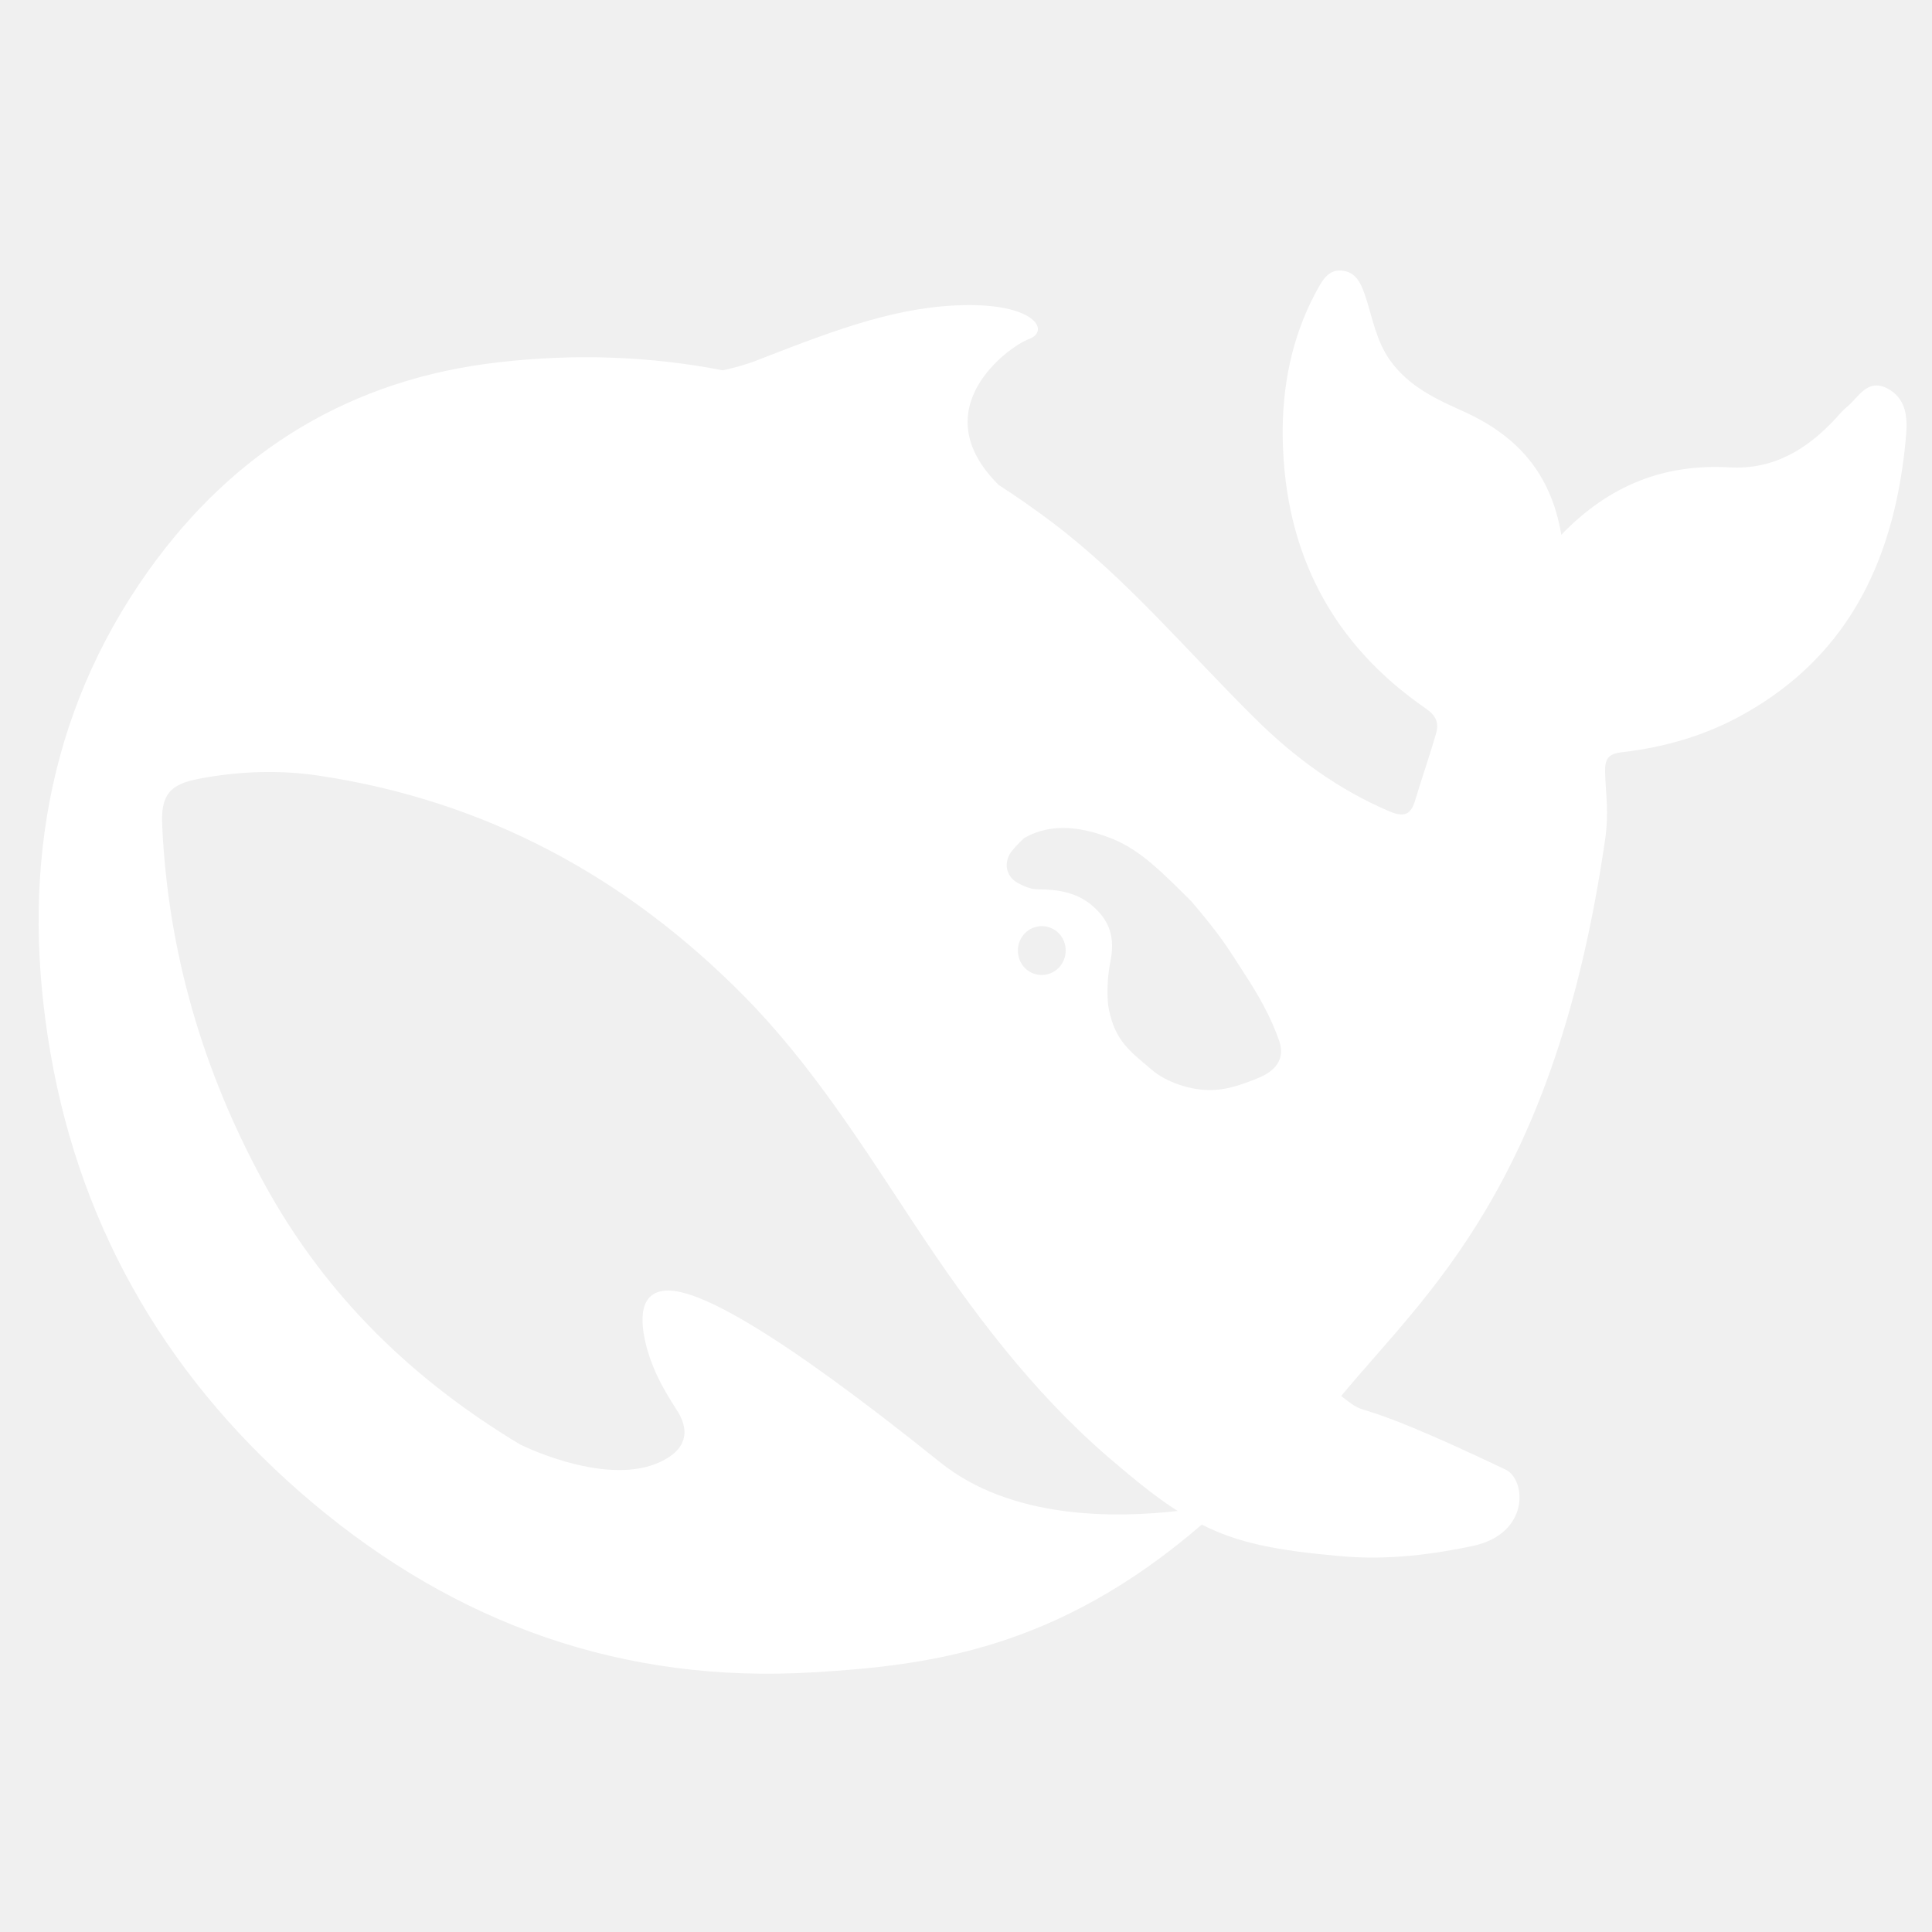
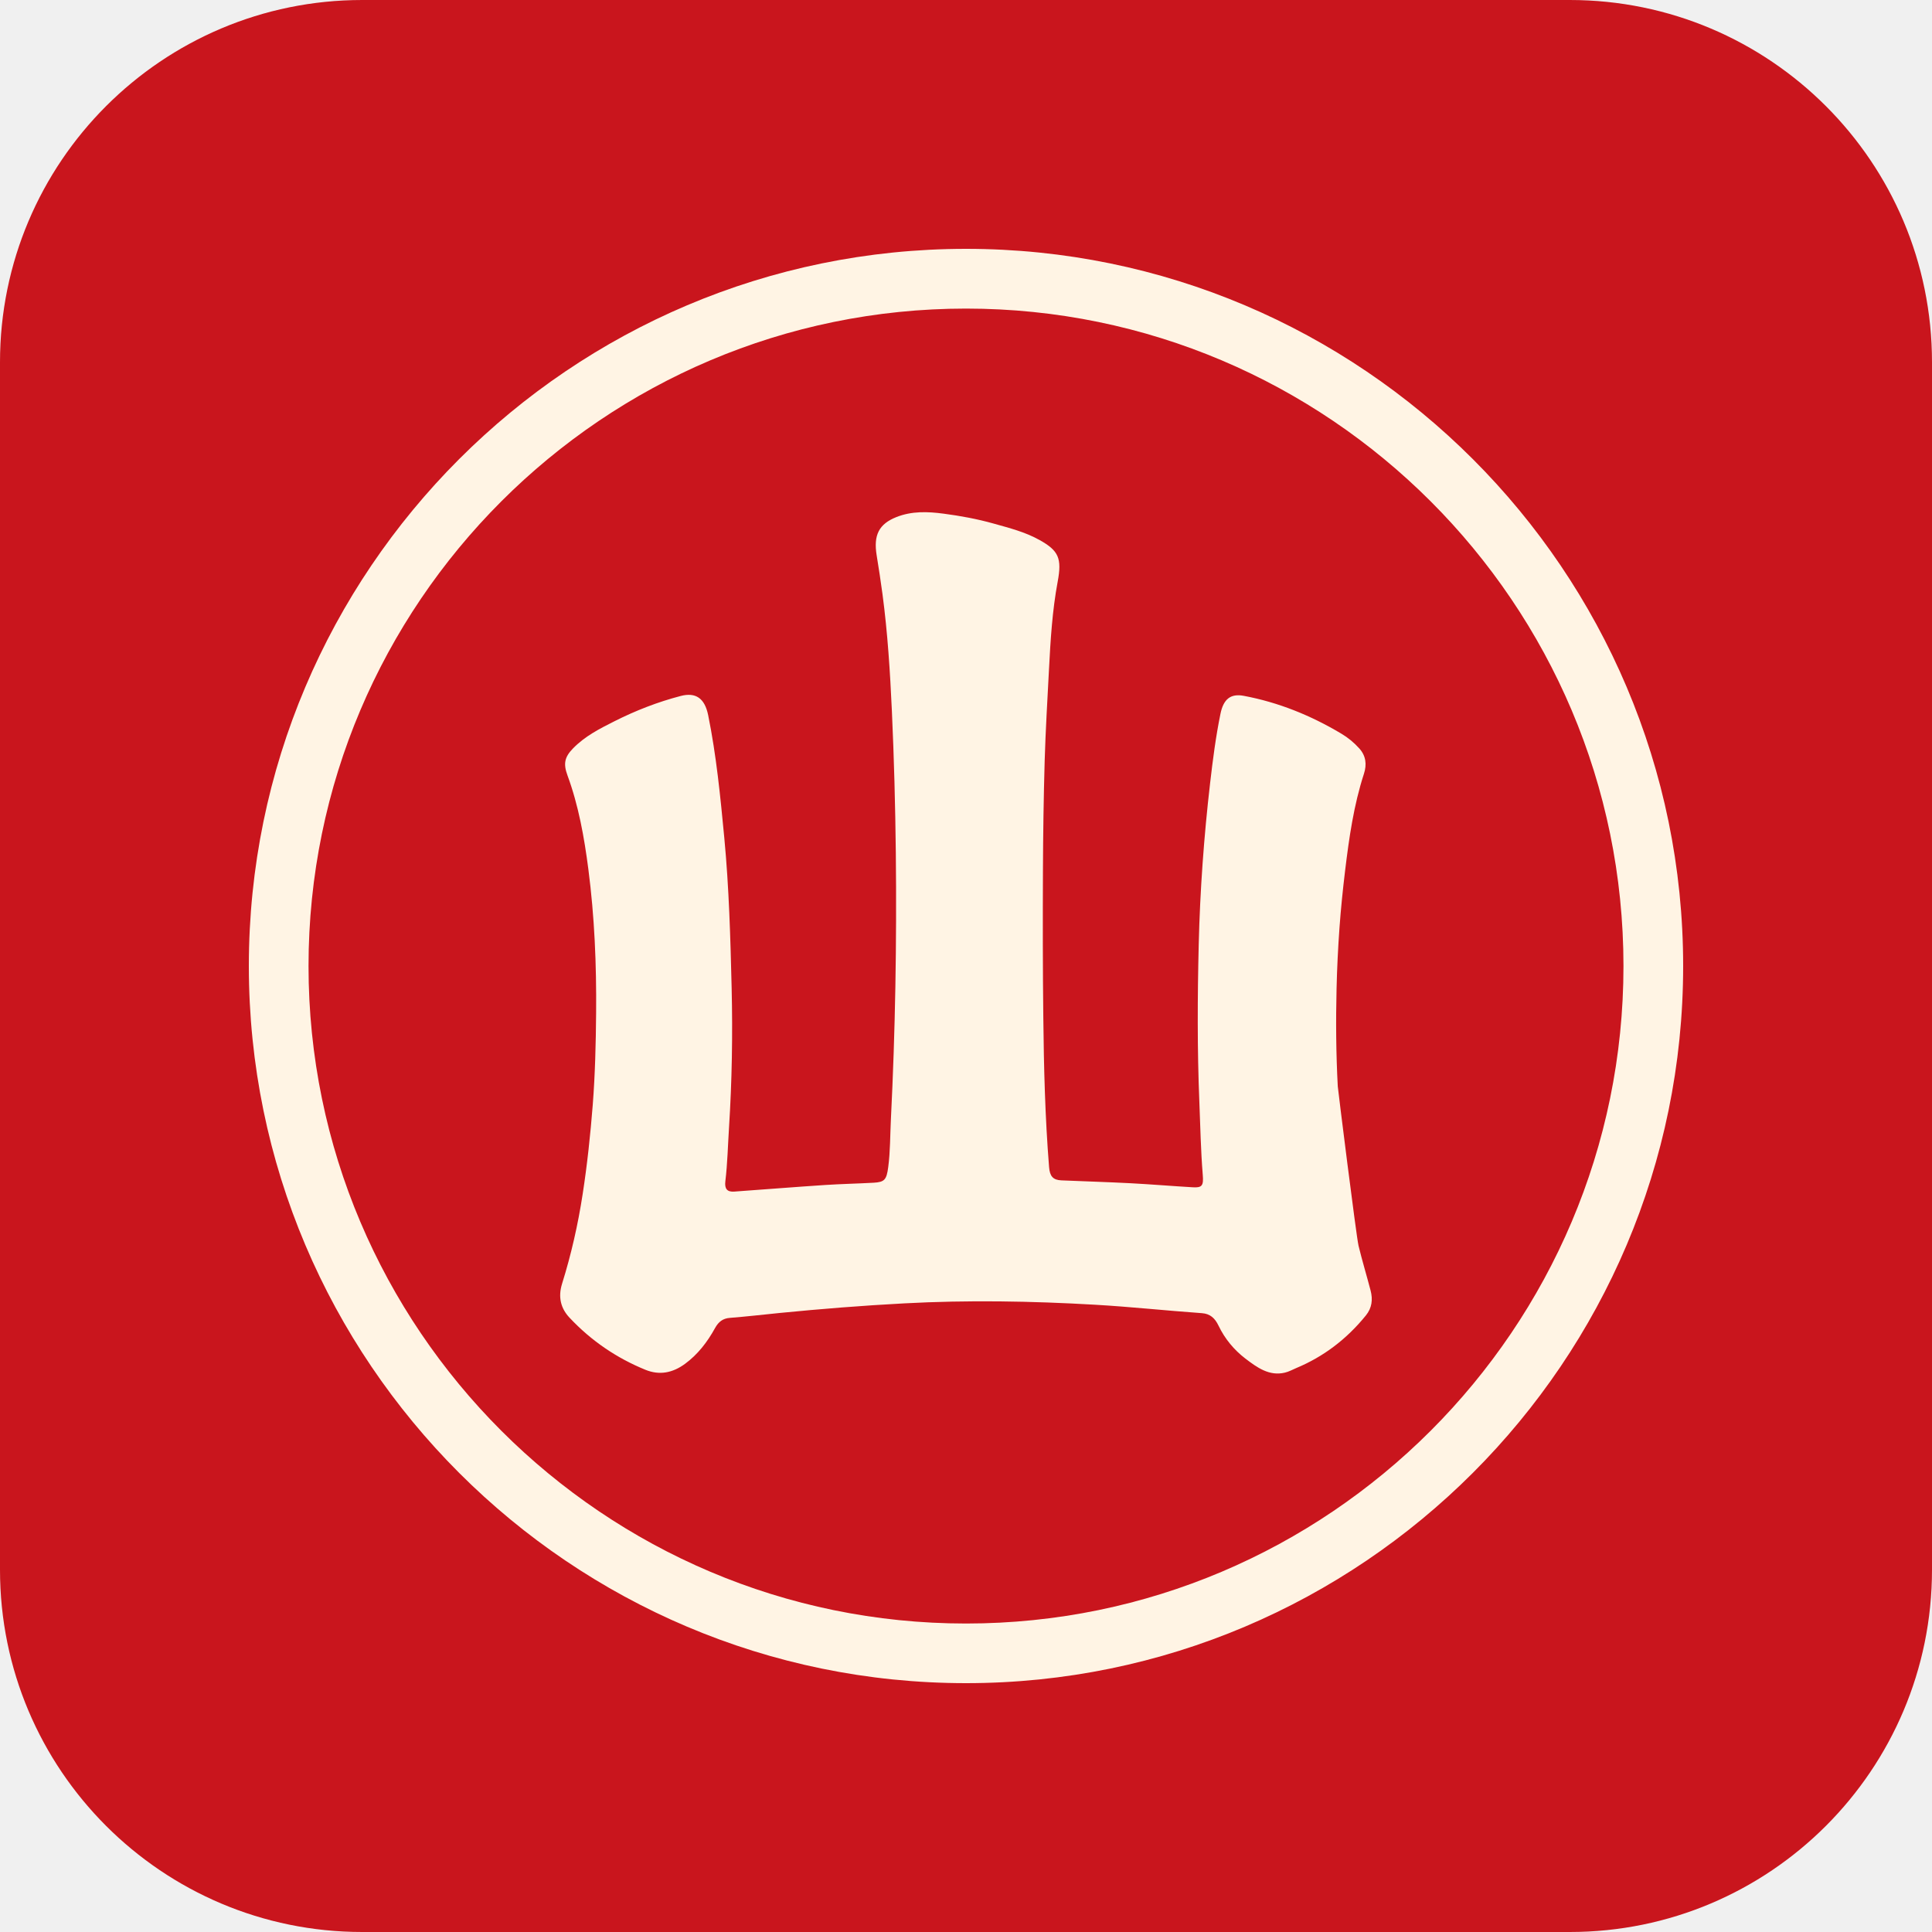
- <svg xmlns="http://www.w3.org/2000/svg" width="50" height="50" viewBox="0 0 50 50" fill="none">
-   <path id="path" d="M48.835 10.048C48.323 9.792 48.102 10.28 47.803 10.528C47.701 10.608 47.614 10.712 47.527 10.808C46.779 11.624 45.905 12.16 44.762 12.096C43.092 12 41.666 12.536 40.406 13.84C40.138 12.232 39.248 11.272 37.893 10.656C37.184 10.336 36.467 10.016 35.97 9.32C35.623 8.824 35.529 8.272 35.356 7.728C35.246 7.4 35.135 7.064 34.765 7.008C34.363 6.944 34.206 7.288 34.048 7.576C33.418 8.752 33.173 10.048 33.197 11.36C33.252 14.312 34.474 16.664 36.9 18.336C37.176 18.528 37.247 18.72 37.16 19C36.995 19.576 36.797 20.136 36.624 20.712C36.514 21.08 36.349 21.16 35.962 21C34.631 20.432 33.481 19.592 32.464 18.576C30.739 16.872 29.179 14.992 27.233 13.52C26.776 13.176 26.319 12.856 25.847 12.552C23.862 10.584 26.107 8.968 26.627 8.776C27.17 8.576 26.816 7.888 25.059 7.896C23.302 7.904 21.695 8.504 19.647 9.304C19.348 9.424 19.032 9.512 18.709 9.584C16.85 9.224 14.92 9.144 12.903 9.376C9.106 9.808 6.073 11.64 3.843 14.768C1.165 18.528 0.534 22.8 1.307 27.256C2.118 31.952 4.466 35.84 8.074 38.88C11.816 42.032 16.125 43.576 21.041 43.28C24.027 43.104 27.352 42.696 31.102 39.456C32.047 39.936 33.04 40.128 34.686 40.272C35.955 40.392 37.176 40.208 38.121 40.008C39.602 39.688 39.499 38.288 38.964 38.032C34.623 35.968 35.576 36.808 34.71 36.128C36.916 33.464 40.24 30.696 41.54 21.728C41.643 21.016 41.556 20.568 41.54 19.992C41.532 19.64 41.611 19.504 42.005 19.464C43.092 19.336 44.148 19.032 45.117 18.488C47.929 16.92 49.064 14.344 49.331 11.256C49.371 10.784 49.324 10.296 48.835 10.048ZM24.326 37.84C20.12 34.464 18.079 33.352 17.236 33.4C16.448 33.448 16.59 34.368 16.763 34.968C16.944 35.56 17.181 35.968 17.512 36.488C17.74 36.832 17.898 37.344 17.283 37.728C15.928 38.584 13.573 37.44 13.462 37.384C10.721 35.736 8.428 33.56 6.813 30.584C5.253 27.72 4.348 24.648 4.198 21.368C4.158 20.576 4.387 20.296 5.159 20.152C6.175 19.96 7.223 19.92 8.239 20.072C12.533 20.712 16.189 22.672 19.253 25.776C21.002 27.544 22.325 29.656 23.689 31.72C25.138 33.912 26.698 36 28.683 37.712C29.384 38.312 29.943 38.768 30.479 39.104C28.864 39.288 26.17 39.328 24.326 37.84ZM26.343 24.6C26.343 24.248 26.619 23.968 26.966 23.968C27.044 23.968 27.115 23.984 27.178 24.008C27.265 24.04 27.344 24.088 27.407 24.16C27.517 24.272 27.58 24.432 27.58 24.6C27.58 24.952 27.304 25.232 26.957 25.232C26.611 25.232 26.343 24.952 26.343 24.6ZM32.606 27.88C32.205 28.048 31.803 28.192 31.416 28.208C30.818 28.24 30.164 27.992 29.81 27.688C29.258 27.216 28.864 26.952 28.699 26.128C28.628 25.776 28.668 25.232 28.73 24.92C28.872 24.248 28.714 23.816 28.25 23.424C27.872 23.104 27.391 23.016 26.863 23.016C26.666 23.016 26.485 22.928 26.351 22.856C26.13 22.744 25.949 22.464 26.123 22.12C26.178 22.008 26.446 21.736 26.509 21.688C27.226 21.272 28.053 21.408 28.817 21.72C29.526 22.016 30.061 22.56 30.834 23.328C31.622 24.256 31.763 24.512 32.212 25.208C32.567 25.752 32.89 26.312 33.11 26.952C33.245 27.352 33.071 27.68 32.606 27.88Z" fill="#fff" fill-opacity="1" fill-rule="nonzero" />
+ <svg xmlns="http://www.w3.org/2000/svg" width="1024" height="1024" viewBox="0 0 1024 1024">
+   <path fill="#C9151D" d="M192 0H832C938.04 0 1024 85.96 1024 192V832C1024 938.04 938.04 1024 832 1024H192C85.96 1024 0 938.04 0 832V192C0 85.96 85.96 0 192 0Z" />
+   <g fill="#FFF4E4" transform="translate(-90.3148 -235.8756) scale(2.78)">
+     <path d="m291.49,322.32c.7,2.88,1.56,5.71,2.31,8.58.45,1.73.25,3.32-.89,4.73-3.7,4.57-8.13,7.89-13.25,10.03-.74.31-1.43.71-2.22.89-2.98.71-5.31-1-7.55-2.71-2.09-1.61-3.86-3.69-5.09-6.26-.68-1.42-1.6-2.26-3.15-2.37-6.8-.48-13.6-1.22-20.41-1.61-12.11-.7-24.23-.91-36.35-.26-7.92.42-15.83,1.05-23.74,1.83-3.18.32-6.36.69-9.54.94-1.27.1-2.11.71-2.78,1.91-1.49,2.72-3.33,5.08-5.74,6.85-2.39,1.75-4.89,2.22-7.56,1.13-5.41-2.21-10.28-5.47-14.47-9.94-1.65-1.76-2.21-3.9-1.41-6.47,1.74-5.57,3.04-11.29,3.93-17.11.87-5.63,1.47-11.3,1.92-17,.45-5.84.59-11.68.64-17.53.08-9.17-.3-18.32-1.48-27.39-.79-6.1-1.87-12.14-3.98-17.88-.83-2.25-.54-3.51,1.07-5.16,2.29-2.34,5.08-3.75,7.86-5.15,4.08-2.06,8.29-3.69,12.65-4.83,2.87-.75,4.58.42,5.24,3.64,1.57,7.72,2.33,15.56,3.08,23.42.9,9.52,1.17,19.08,1.4,28.64.21,8.85.06,17.71-.5,26.55-.22,3.42-.29,6.86-.7,10.27-.18,1.47.36,2.06,1.69,1.97,5.79-.41,11.57-.88,17.36-1.26,3.07-.2,6.15-.26,9.22-.43,2.09-.12,2.46-.57,2.78-2.96.4-3.02.36-6.07.51-9.1.85-16.92,1.12-33.86.94-50.81-.1-9.03-.34-18.06-.75-27.07-.34-7.44-.81-14.89-1.79-22.27-.33-2.47-.71-4.94-1.11-7.39-.64-3.89.44-5.99,3.76-7.31,2.96-1.17,5.97-1.05,9-.65,3.21.42,6.41,1.01,9.54,1.89,2.98.84,6,1.59,8.78,3.15,3.61,2.02,4.26,3.47,3.43,7.92-1.03,5.53-1.37,11.14-1.66,16.76-.3,5.79-.65,11.59-.82,17.39-.2,6.97-.3,13.94-.33,20.92-.04,9.35-.04,18.7.07,28.04.1,9.52.34,19.04,1.1,28.52.14,1.75.76,2.45,2.35,2.52,4.42.19,8.84.32,13.25.55,3.94.21,7.87.54,11.81.77,1.77.11,2.06-.34,1.89-2.36-.38-4.63-.46-9.28-.65-13.92-.41-10.01-.36-20.03-.12-30.04.25-10.28.99-20.53,2.17-30.73.51-4.42,1.08-8.85,1.97-13.2.57-2.82,1.93-3.92,4.44-3.45,6.56,1.23,12.75,3.71,18.62,7.22,1.26.75,2.41,1.69,3.43,2.83,1.24,1.39,1.45,3.02.87,4.81-1.95,5.99-2.84,12.25-3.6,18.54-.43,3.58-.8,7.18-1.06,10.78-.28,3.87-.47,7.75-.56,11.64-.15,6.21-.1,12.42.23,18.63.03.53,3.54,28.67,3.95,30.34Z" />
+     <path d="m216.66,405.75c-75.39,0-136.73-61.33-136.73-136.73s61.34-136.73,136.73-136.73,136.73,61.34,136.73,136.73-61.34,136.73-136.73,136.73Zm0-262.07c-69.12,0-125.35,56.23-125.35,125.35s56.23,125.35,125.35,125.35,125.35-56.23,125.35-125.35-56.23-125.35-125.35-125.35Z" />
+   </g>
</svg>
